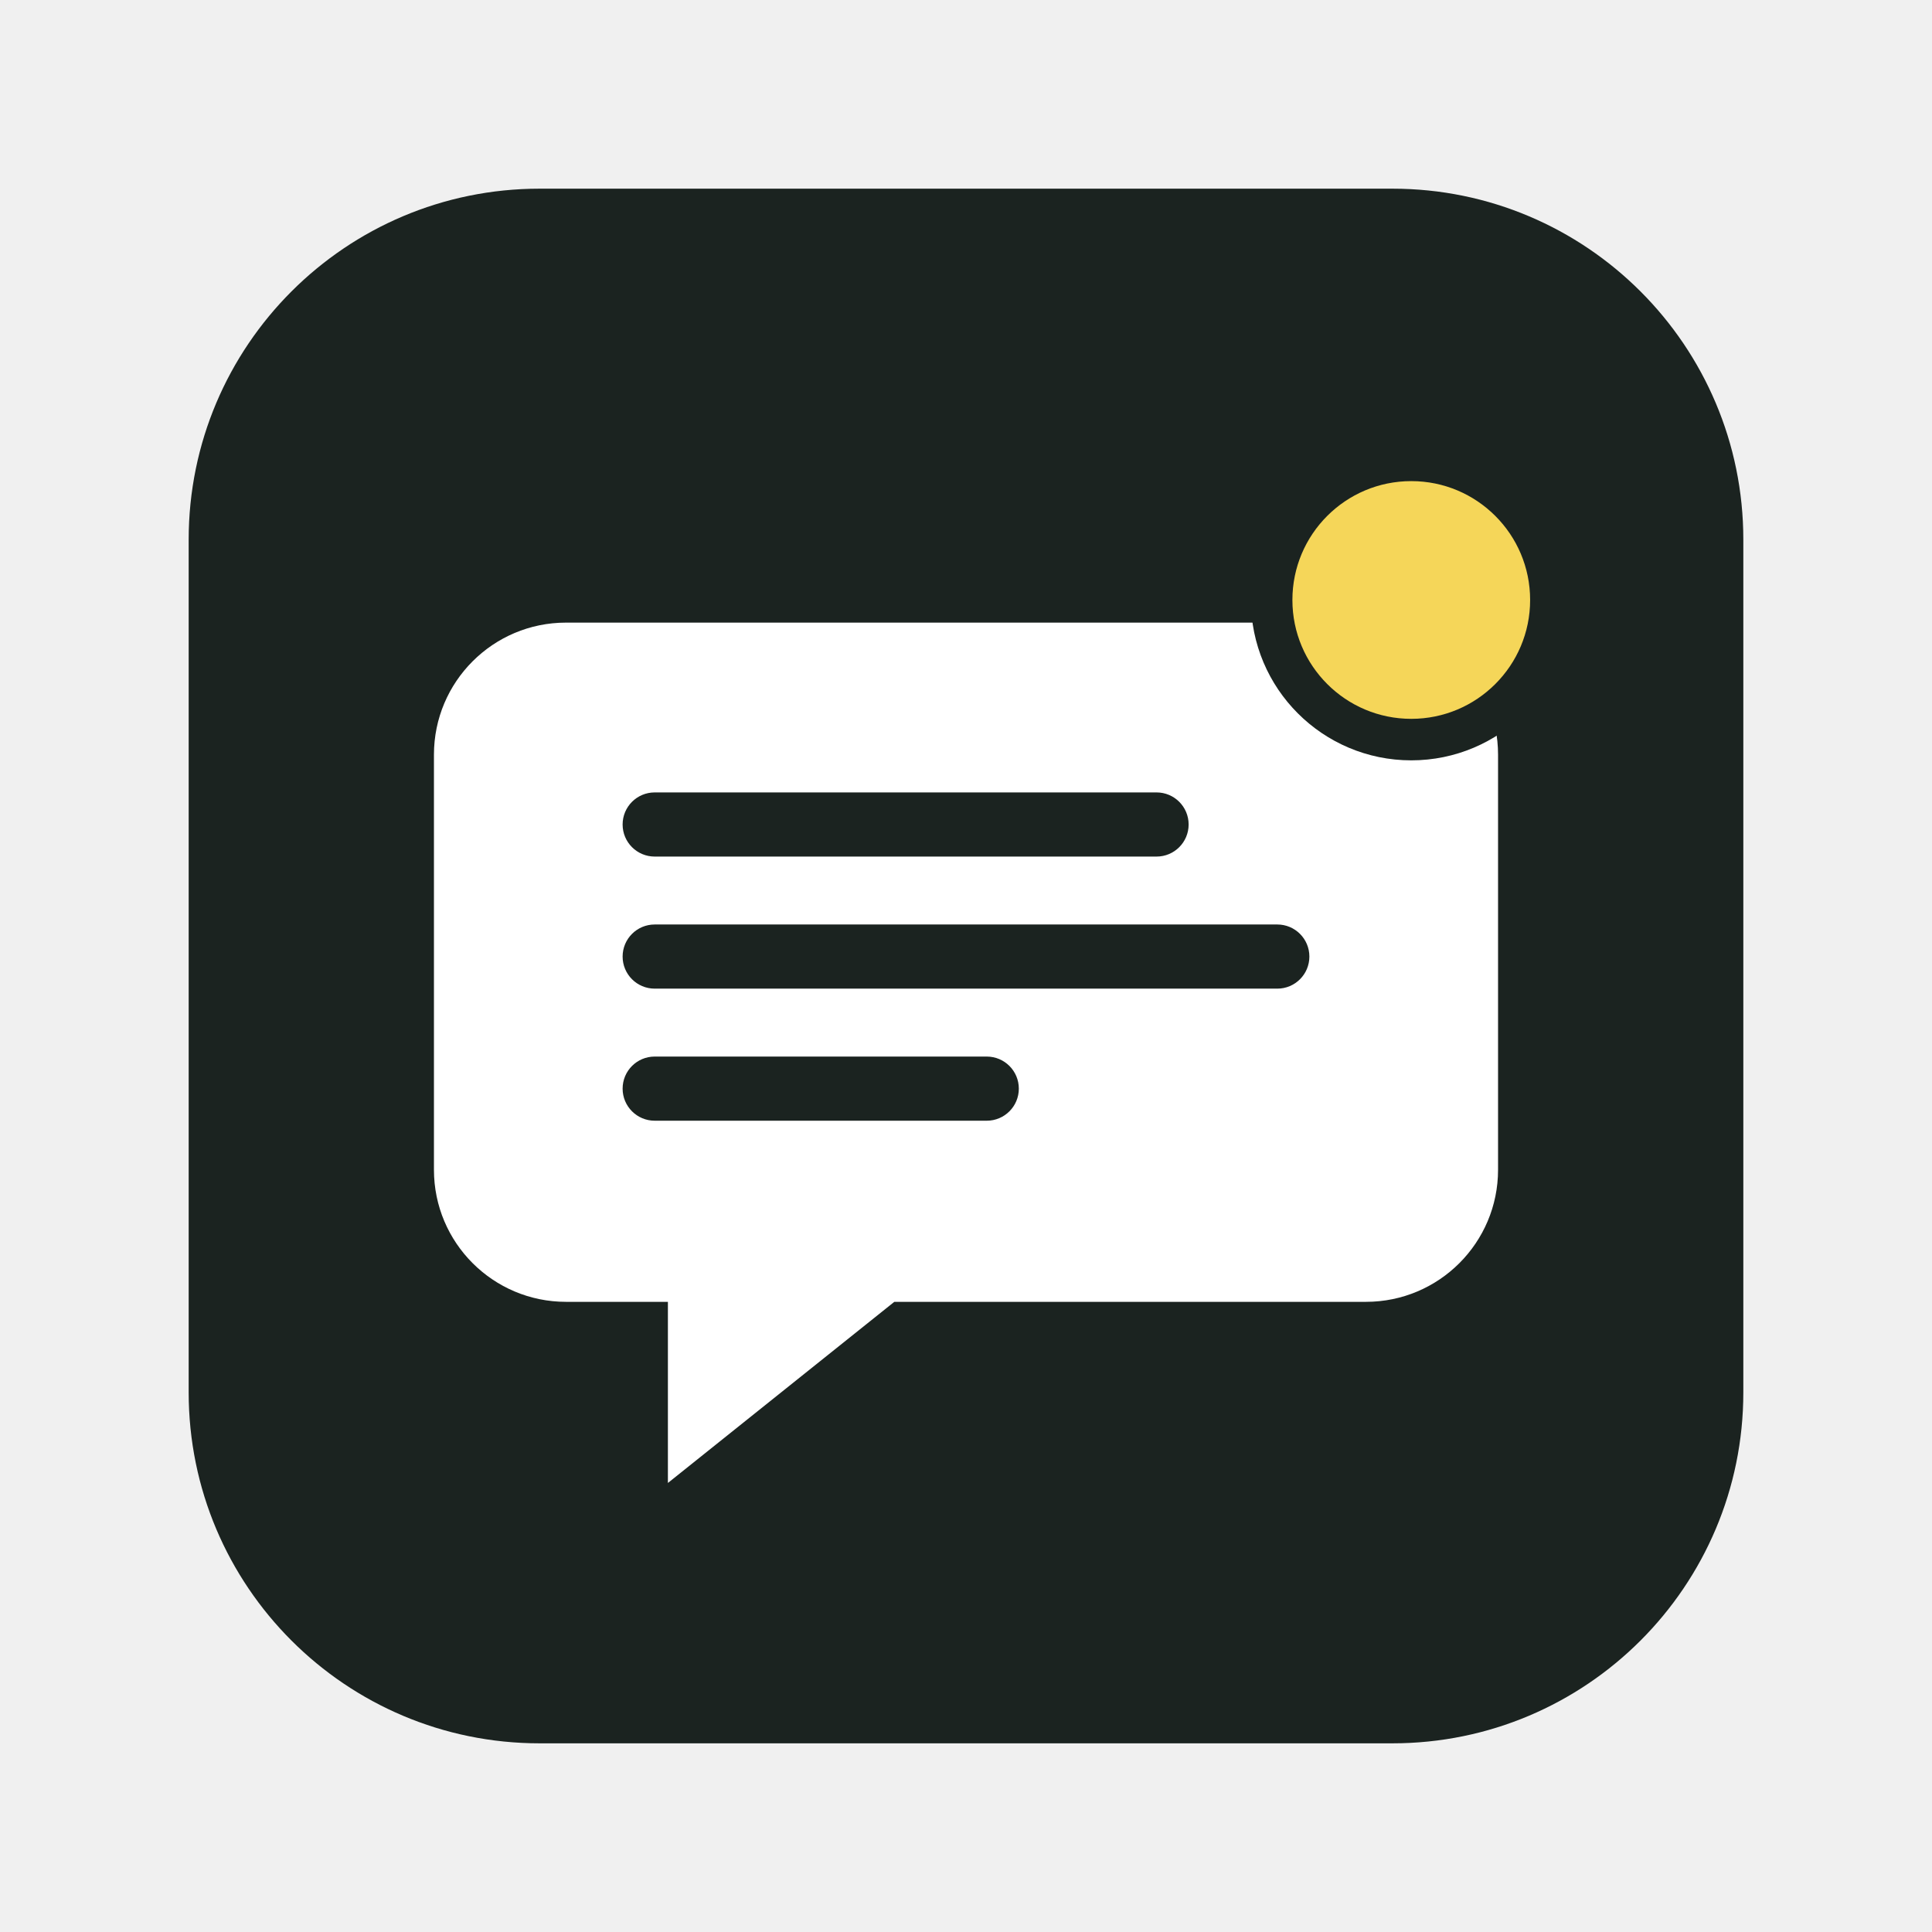
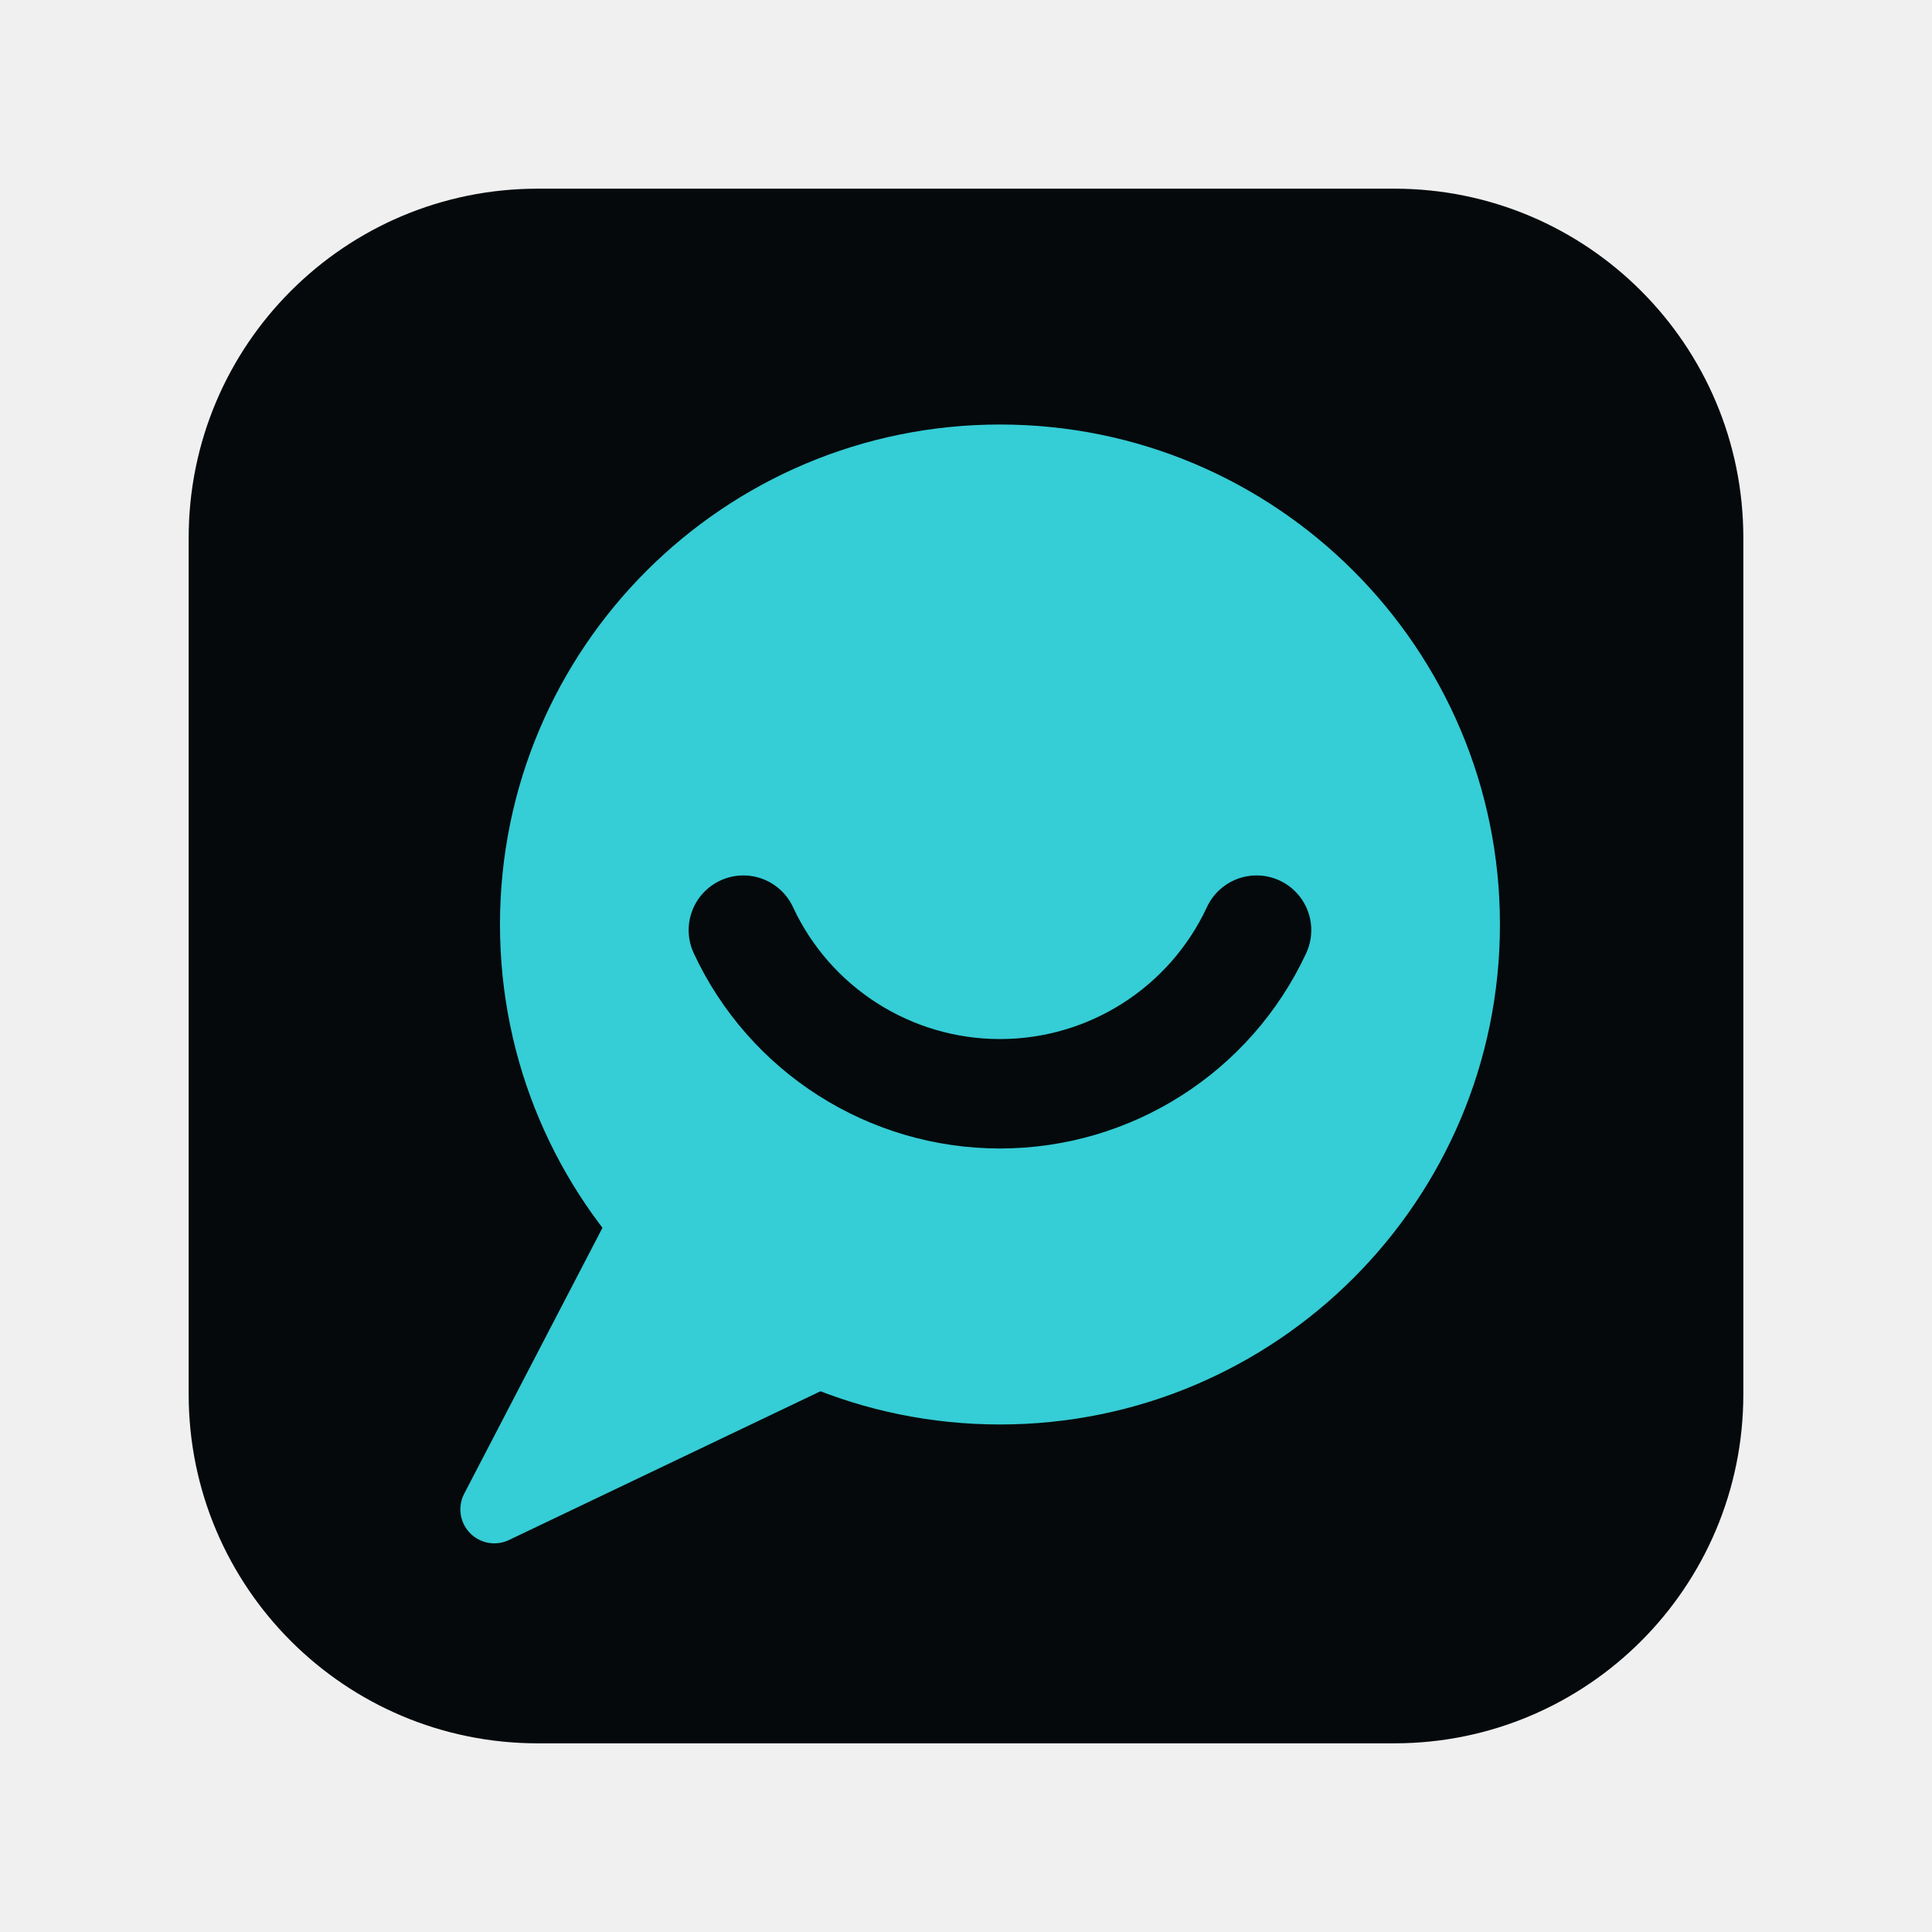
<svg xmlns="http://www.w3.org/2000/svg" viewBox="0 0 1024 1024">
-   <rect x="100" y="100" width="824" height="824" rx="186" fill="#1b2320" />
-   <path d="M300 330 h424 a70 70 0 0 1 70 70 v220 a70 70 0 0 1 -70 70 h-250 l-120 96 v-96 h-54 a70 70 0 0 1 -70 -70 v-220 a70 70 0 0 1 70 -70 z" fill="#ffffff" />
-   <rect x="330" y="420" width="300" height="34" rx="17" fill="#1b2320" />
-   <rect x="330" y="490" width="364" height="34" rx="17" fill="#1b2320" />
-   <rect x="330" y="560" width="210" height="34" rx="17" fill="#1b2320" />
-   <circle cx="748" cy="318" r="74" fill="#f5d659" stroke="#1b2320" stroke-width="22" />
+   <rect x="100" y="100" width="824" height="824" rx="185" fill="#05090b" />
+   <circle cx="530" cy="490" r="265" fill="#35cdd6" />
+   <path d="M340 650 L262 800 L440 715 Z" fill="#35cdd6" stroke="#35cdd6" stroke-width="36" stroke-linejoin="round" />
+   <path d="M394 493 A150 150 0 0 0 666 493" fill="none" stroke="#05090b" stroke-width="58" stroke-linecap="round" />
</svg>
